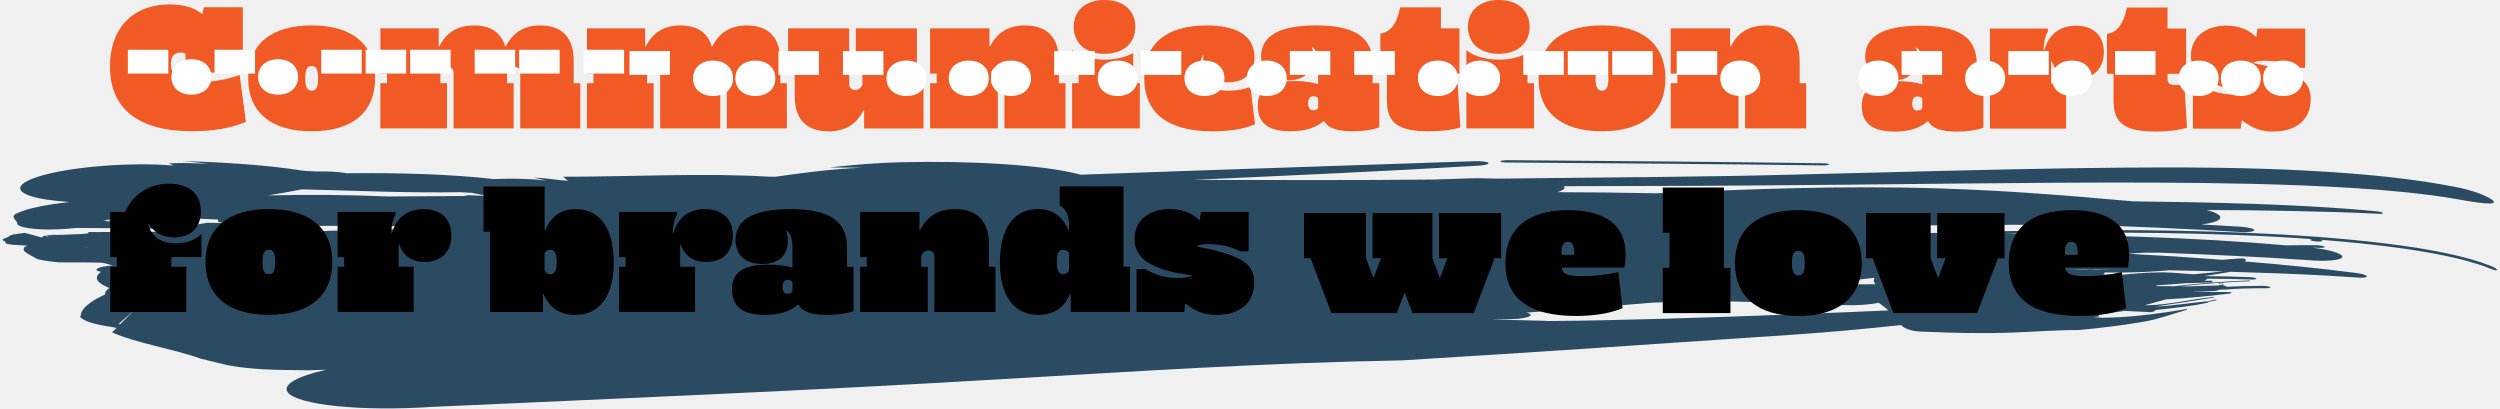
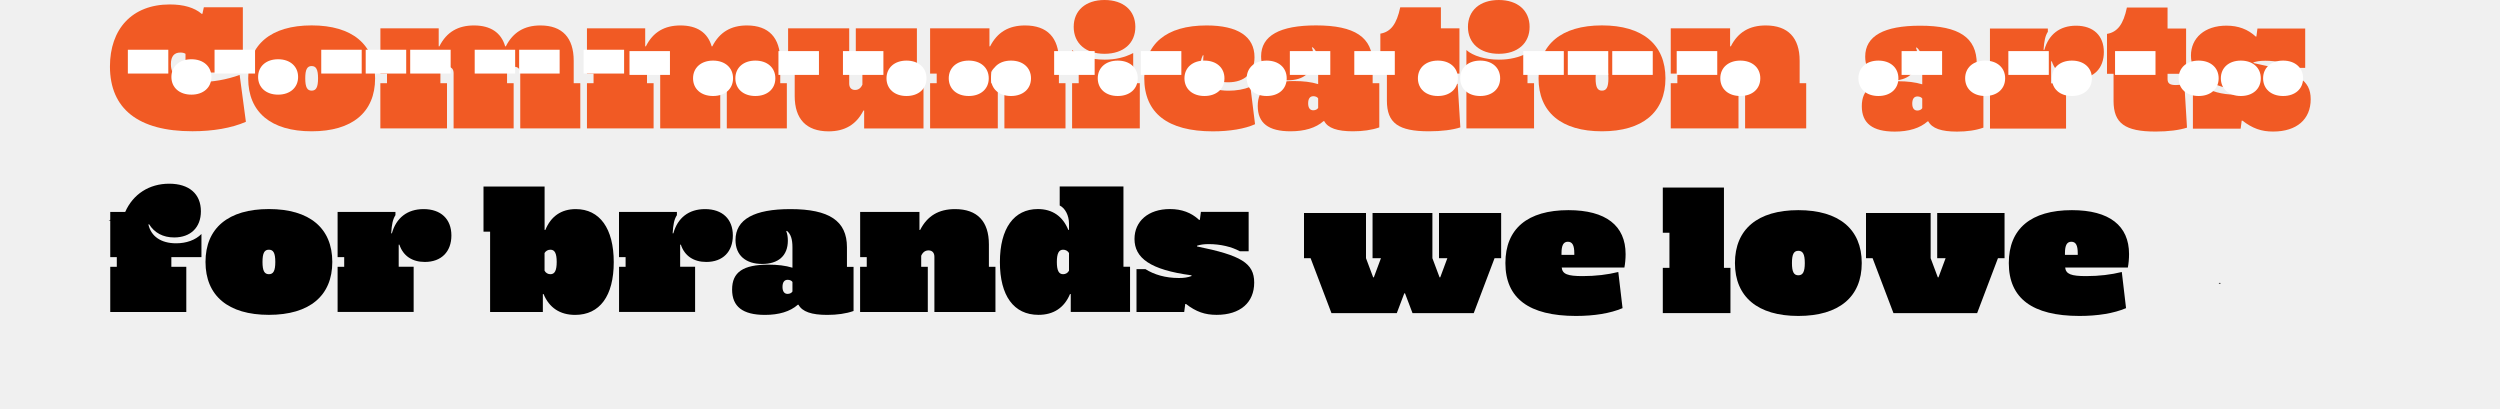
<svg xmlns="http://www.w3.org/2000/svg" version="1.1" id="Layer_1" x="0px" y="0px" width="50px" height="8.162px" viewBox="-24.5 46.419 50 8.162" enable-background="new -24.5 46.419 50 8.162" xml:space="preserve">
-   <g class="paint">
-     <path fill="#2A4B62" d="M5.619,49.669c2.102,0.016,4.213,0.03,6.326,0.058c0.071,0.002,0.131-0.008,0.135-0.021   c0.004-0.011-0.052-0.023-0.117-0.022c-2.115-0.03-4.217-0.045-6.318-0.062c-0.07,0.001-0.129,0.011-0.138,0.023   C5.504,49.657,5.553,49.668,5.619,49.669" />
-     <path fill="#2A4B62" d="M25.406,51.781c-0.025-0.015-0.063-0.034-0.102-0.048c-0.252-0.099-0.49-0.161-0.728-0.216   c-0.237-0.054-0.472-0.097-0.705-0.136c-0.468-0.074-0.931-0.128-1.394-0.172c-0.924-0.086-1.842-0.133-2.756-0.159   c-0.914-0.027-1.822-0.034-2.727-0.028c-0.904,0.007-1.803,0.026-2.696,0.056c-0.194-0.001-0.39-0.002-0.585-0.003c0,0,0,0-0.001,0   c-0.061-0.054-0.189-0.103-0.364-0.143c1.265-0.013,2.523-0.021,3.789-0.017c1.053,0.034,2.105,0.079,3.162,0.144   c0.152,0.01,0.28-0.005,0.286-0.036c0.007-0.028-0.118-0.059-0.278-0.07c-0.26-0.017-0.52-0.031-0.777-0.045   c0.215-0.026,0.357-0.071,0.375-0.128c0.018-0.056-0.088-0.112-0.267-0.161c0.575,0.002,1.148,0.008,1.72,0.02   c0.572,0.011,1.143,0.027,1.715,0.056c0.066,0.003,0.104-0.005,0.082-0.02c-0.023-0.016-0.091-0.03-0.157-0.033   c-0.827-0.078-1.636-0.118-2.44-0.146c-0.804-0.027-1.602-0.041-2.4-0.05c-1.257-0.113-2.485-0.214-3.844-0.258   c-1.977-0.062-3.832,0.013-5.682,0.097c-0.665-0.014-1.328-0.021-1.986-0.022c0.092-0.027,0.147-0.061,0.146-0.095   c0-0.009-0.007-0.017-0.014-0.025c0.578-0.002,1.161-0.003,1.754-0.005c1.373-0.002,2.725-0.014,4.064-0.027   s2.667-0.029,3.99-0.037s2.643-0.008,3.973,0.022c0.666,0.017,1.335,0.041,2.015,0.084c0.34,0.021,0.683,0.048,1.032,0.083   c0.174,0.018,0.352,0.039,0.531,0.062c0.18,0.024,0.361,0.051,0.551,0.085c0.048,0.008,0.096,0.018,0.142,0.025   c0.046,0.007,0.091,0.015,0.132,0.021c0.043,0.007,0.082,0.012,0.119,0.017c0.039,0.005,0.074,0.009,0.105,0.011   c0.033,0.003,0.061,0.004,0.086,0.004c0.025,0.001,0.047,0,0.063-0.003c0.033-0.005,0.048-0.017,0.039-0.036   c-0.009-0.019-0.04-0.044-0.089-0.071c-0.023-0.013-0.051-0.027-0.082-0.041c-0.031-0.015-0.068-0.03-0.104-0.044   c-0.15-0.057-0.339-0.108-0.532-0.143c-0.359-0.069-0.699-0.119-1.031-0.16c-0.331-0.041-0.654-0.072-0.974-0.098   c-0.639-0.051-1.262-0.081-1.882-0.1c-1.242-0.035-2.474-0.027-3.759-0.008c-0.915,0.015-1.772,0.033-2.629,0.054   c-0.856,0.02-1.714,0.042-2.626,0.066c-2.138,0.059-4.123,0.061-6.214,0.088c-0.206-0.007-0.412-0.011-0.62-0.004   c-0.21,0.007-0.42,0.014-0.628,0.021c-1.636,0.018-3.241,0.011-4.838,0.007c1.909-0.086,3.814-0.17,5.694-0.283   c0.136-0.006,0.224-0.031,0.21-0.056c-0.024-0.023-0.146-0.04-0.281-0.034c-2.623,0.092-5.251,0.172-7.875,0.27   c-0.722-0.199-2.242-0.284-3.597-0.249c-0.5,0.013-0.963,0.052-1.429,0.104c0.219,0.002,0.432,0.003,0.65,0.005   c-0.644,0.029-1.19,0.104-1.731,0.181c-0.047-0.001-0.095-0.002-0.146-0.002c-1.265-0.077-2.735,0.001-4.098,0.002   c0.03,0.027,0.066,0.054,0.096,0.08c-0.252-0.012-0.401-0.056-0.678-0.061c0.078,0.019,0.151,0.035,0.229,0.053   c-0.005,0-0.011,0-0.017,0c-0.296-0.034-0.653-0.04-1.021-0.026c-0.842-0.096-1.867-0.128-2.94-0.116   c-0.14-0.027-0.35-0.042-0.593-0.035c-0.103-0.006-0.223-0.008-0.298-0.019c-0.672-0.106-1.49-0.163-2.391-0.19   c0.174,0.018,0.355,0.036,0.53,0.053c-0.261-0.009-0.518-0.02-0.807-0.007c0.031,0.015,0.071,0.029,0.102,0.044   c-0.898-0.074-2.121,0.028-2.729,0.228c-0.611,0.2-0.38,0.419,0.518,0.49l0.127,0.012c-0.454,0.049-0.847,0.124-1.067,0.232   c-0.117,0.06-0.008,0.121,0.021,0.182c-0.032,0.091,0.332,0.15,0.809,0.132c0.129-0.005,0.253-0.015,0.366-0.028   c0.552,0.005,1.116,0.004,1.652,0.018c0.106,0.005,0.234-0.01,0.29-0.033c0.046-0.023,0-0.045-0.11-0.049   c-0.388-0.023-0.765-0.049-1.139-0.076c-0.03,0.007-0.06,0.014-0.09,0.021c0.012-0.009,0.027-0.016,0.045-0.023   c-0.034-0.002-0.069-0.005-0.104-0.008c0.027-0.005,0.054-0.01,0.083-0.016c0.027,0.001,0.054,0.002,0.081,0.003   c0.047-0.015,0.104-0.027,0.166-0.039c0.669-0.002,1.331,0.001,1.956,0.032c0.037,0.002-0.022,0.044,0.045,0.056   c0.034,0.006,0.068,0.011,0.105,0.016c-0.112-0.003-0.23-0.005-0.357-0.005c-0.475,0.08-0.655,0.109-0.779,0.13   c0,0-0.002,0-0.002,0s-0.001,0-0.037,0.007c-0.058,0.01-0.108,0.019-0.18,0.03c0,0,0,0.001,0.001,0.003   c-0.015,0.003-0.03,0.006-0.046,0.009c-0.071,0.001-0.143,0.002-0.215,0.003c-0.081,0-0.159,0.011-0.197,0.025   c-0.028-0.009-0.059-0.018-0.097-0.025c-0.41,0.001-0.41,0.001-0.83,0.004c0,0,0.001,0.01,0.016,0.023   c-0.017,0.002-0.156,0.02-0.319,0.022c-0.157,0.009-0.157,0.009-0.55,0.013l0.191,0.03l-0.167-0.019l0.046,0.043l-0.079-0.046   l-0.069,0.041c0,0-0.001-0.001-0.334-0.092c-0.025,0.004-0.086,0.013-0.238,0.034c0,0-0.042,0.013-0.072,0.027   c-0.003,0.014-0.003,0.014-0.131,0.066c0,0-0.002,0.016,0.011,0.031c0.041,0.013,0.041,0.013,0.053,0.055   c0,0,0.046,0.014,0.113,0.023c0.063,0.006,0.08,0.006,0.315,0.02c-0.02,0.009-0.039,0.018-0.056,0.025   c-0.041,0.08-0.041,0.08,0.26,0.246c0,0,0.166,0.041,0.431,0.063c0.307,0.002,0.307,0.002,0.661,0.002c0,0,0.077,0.004,0.21,0.006   c0.1,0.024,0.123,0.031,0.197,0.054c0,0,0,0,0.001,0.001c-0.067,0.004-0.133,0.013-0.188,0.023   c-0.158,0.034-0.178,0.079-0.043,0.103c-0.17,0.128-0.059,0.231,0.168,0.324c-0.066,0.043-0.095,0.087-0.084,0.129   c-0.255,0.115-0.412,0.231-0.474,0.351l-0.026,0.104c0.08,0.081,0.302,0.149,0.628,0.195l0.099,0.02l-0.089,0.088   c0.426,0.201,1.254,0.338,1.771,0.526l0.386,0.094c0.281,0.077,0.723,0.123,1.239,0.132l0.545,0.007   c0.115-0.004,0.228-0.008,0.343-0.012c-0.574,0.129-0.885,0.296-0.771,0.452c0.194,0.256,1.49,0.387,2.894,0.291   c3.751-0.168,7.373-0.318,11.204-0.543c2.836-0.164,5.409-0.337,8.19-0.387c2.658-0.16,5.217-0.338,7.809-0.513   c0.777-0.052,1.488-0.12,2.171-0.194c0.055,0.076,0.237,0.134,0.438,0.133c0.601,0.026,1.182,0.041,1.797,0.018   c0.113-0.005,0.225-0.01,0.335-0.015c0.109-0.005,0.218-0.011,0.325-0.017c0.217-0.009,0.431-0.019,0.654-0.018   c0.426-0.039,0.836-0.09,1.249-0.158c0.087-0.014,0.169-0.031,0.247-0.049c0.078-0.02,0.153-0.041,0.227-0.063   c0.148-0.044,0.29-0.092,0.442-0.136c0.009-0.002,0.01-0.007,0.005-0.01c-0.008-0.004-0.02-0.004-0.027-0.001   c-0.485,0.081-0.977,0.15-1.5,0.167c-0.06,0.002-0.119,0.004-0.177,0.004c-0.007-0.002-0.014-0.003-0.021-0.003   c-0.054-0.004-0.106-0.008-0.159-0.011c0.018-0.001,0.037-0.002,0.055-0.002c0.037,0,0.068-0.011,0.071-0.025   c0-0.007-0.005-0.012-0.014-0.018c0.136-0.016,0.269-0.039,0.401-0.061c0.039-0.002,0.075-0.008,0.106-0.017   c0.153,0.009,0.308,0.014,0.462,0.021l0.037,0.004c0.051,0.002,0.1-0.008,0.123-0.025c0.008-0.006,0.013-0.012,0.016-0.018   c0.35-0.039,0.704-0.073,1.032-0.145c0.017-0.004,0.025-0.01,0.022-0.018c0.006,0.002,0.014,0.002,0.021,0   c0.039-0.014,0.083-0.022,0.129-0.03c0.01-0.003,0.016-0.007,0.011-0.011s-0.017-0.006-0.026-0.004   c-0.047,0.01-0.093,0.02-0.135,0.033c-0.004,0.001-0.008,0.003-0.008,0.006c-0.01-0.004-0.025-0.006-0.04-0.004   c-0.171,0.018-0.337,0.038-0.505,0.059s-0.338,0.037-0.51,0.047c0.168-0.031,0.34-0.054,0.521-0.08   c0.218-0.031,0.418-0.072,0.637-0.096c0.012,0,0.02-0.005,0.018-0.01c-0.001-0.004-0.011-0.007-0.021-0.005   c-0.451,0.04-0.844,0.152-1.311,0.163c-0.02,0-0.037,0-0.056,0c0.144-0.038,0.284-0.078,0.424-0.117   c0.429-0.025,0.854-0.064,1.274-0.117c0.021-0.001,0.037-0.009,0.036-0.017c-0.001-0.009-0.019-0.015-0.039-0.013   c-0.239-0.001-0.479-0.002-0.722-0.003c0.005-0.001,0.01-0.003,0.014-0.003c0.117-0.004,0.232-0.008,0.348-0.012   c0.082-0.002,0.135-0.013,0.146-0.027c0.02-0.002,0.038-0.002,0.057-0.004c0.008,0,0.016,0,0.021-0.001   c0.02,0.001,0.039,0.001,0.059,0c0.248-0.022,0.525-0.026,0.816-0.026c0.063-0.002,0.1-0.013,0.07-0.025   c-0.029-0.016-0.101-0.025-0.158-0.023c-0.242,0-0.48,0.006-0.706,0.018c-0.013-0.016-0.05-0.026-0.095-0.025   c0.01-0.002,0.018-0.004,0.027-0.006c0.009-0.002,0.016-0.006,0.012-0.01c-0.003-0.004-0.015-0.006-0.023-0.005   c-0.033,0.007-0.064,0.015-0.096,0.021c-0.197,0.004-0.393,0.01-0.59,0.018c-0.052,0-0.104-0.001-0.156-0.002   c0.112-0.012,0.225-0.024,0.339-0.034c0.16-0.015,0.321-0.028,0.483-0.039c-0.007,0.003-0.008,0.009,0,0.011   s0.021,0.002,0.027-0.001c0.008-0.004,0.006-0.009,0-0.011c-0.001,0-0.001,0-0.002,0c0.174-0.012,0.348-0.021,0.523-0.027   c0.01,0,0.019-0.004,0.018-0.008c0-0.005-0.01-0.008-0.021-0.008c-0.505,0.018-1.006,0.061-1.498,0.116   c-0.113-0.001-0.226-0.003-0.338-0.003c-0.008-0.005-0.016-0.01-0.025-0.014c0.198-0.013,0.396-0.025,0.594-0.044   c0.164-0.005,0.33-0.008,0.495-0.015c0.024,0,0.044-0.009,0.044-0.02c0-0.01-0.02-0.016-0.045-0.016l-0.121,0.004   c0.027-0.012,0.047-0.026,0.053-0.043c0.287,0.002,0.578,0.006,0.874,0.016c0.072,0.004,0.121-0.006,0.114-0.018   c-0.009-0.014-0.066-0.027-0.139-0.029c-0.299-0.012-0.594-0.019-0.887-0.021c-0.002-0.001-0.004-0.002-0.006-0.003   c0.172-0.024,0.342-0.05,0.508-0.083c0.168,0.004,0.337,0.01,0.506,0.016c0.668,0.021,1.334,0.049,1.994,0.096   c0.129,0.014,0.235,0.004,0.234-0.021c0-0.024-0.107-0.057-0.235-0.07c-0.73-0.095-1.468-0.167-2.208-0.228   c0.018-0.01,0.027-0.021,0.023-0.032c-0.008-0.021-0.057-0.034-0.109-0.028c-0.098,0.005-0.193,0.012-0.288,0.021   c-0.021,0.002-0.04,0.004-0.061,0.006c-0.632-0.048-1.265-0.088-1.899-0.121c0.107-0.007,0.215-0.015,0.322-0.022l0.318,0.001   c0.98,0.036,1.962,0.081,2.945,0.147c0.366,0.032,0.674,0.009,0.701-0.061c0.013-0.067-0.256-0.15-0.61-0.186   c0.058,0,0.115,0.002,0.173,0.002c0.059,0.002,0.102-0.008,0.086-0.02c-0.021-0.015-0.095-0.029-0.151-0.031   c-0.21-0.002-0.415-0.001-0.62,0.002c-0.937-0.082-1.875-0.133-2.813-0.168c-0.938-0.035-1.877-0.055-2.815-0.064   c1.011-0.021,2.028-0.029,3.052-0.016c1.023,0.015,2.054,0.049,3.09,0.123c-0.043,0.006-0.049,0.02,0.002,0.033   c0.043,0.012,0.131,0.019,0.174,0.014c0.051-0.006,0.043-0.021-0.001-0.033c-0.002,0-0.003,0-0.005-0.001   c0.557,0.044,1.113,0.098,1.675,0.178c0.28,0.04,0.562,0.088,0.845,0.147c0.071,0.015,0.143,0.031,0.214,0.048   c0.071,0.019,0.144,0.035,0.216,0.056c0.144,0.04,0.289,0.084,0.439,0.145c0.07,0.029,0.137,0.047,0.141,0.034   C25.445,51.81,25.432,51.797,25.406,51.781 M-22.823,51.358c0.036,0.004,0.063,0.012,0.109,0.023   C-22.714,51.382-22.715,51.382-22.823,51.358 M-22.1,52.907l-0.027-0.01l0.309-0.269L-22.1,52.907z M-20.352,51.724   c-0.041-0.013-0.091-0.028-0.154-0.049c0,0,0.065,0.021,0.156,0.049C-20.351,51.724-20.351,51.724-20.352,51.724 M-16.127,50.961   c-0.066,0.007-0.196,0.009-0.124,0.041c-0.542,0.004-1.092,0.015-1.656,0.032c-0.21,0.007-0.417,0.02-0.614,0.041   c-0.225-0.057-0.463-0.11-0.767-0.148c0.507,0.017,1.085,0.006,1.617,0.01c0.59,0.004,1.169,0.007,1.748,0.008   C-15.991,50.949-16.059,50.955-16.127,50.961 M-14.802,50.335c-0.138-0.005-0.276-0.01-0.414-0.015   c0.025,0.006,0.051,0.012,0.077,0.018c-0.532,0.005-1.063,0.009-1.591,0.011c-0.763-0.033-1.582-0.042-2.41-0.022   c0.238-0.038,0.464-0.079,0.674-0.121c1.057,0.024,2.072,0.075,3.176,0.057c0.073,0.003,0.146,0.008,0.217,0.012   c0.105,0.021,0.21,0.041,0.315,0.061C-14.772,50.335-14.788,50.335-14.802,50.335 M17.802,51.812   c-0.138,0.002-0.276,0.003-0.417,0.003c-0.033-0.003-0.064-0.005-0.098-0.004c-0.032,0.001-0.065,0.003-0.098,0.004   c-0.104-0.001-0.207-0.005-0.311-0.009C17.188,51.807,17.494,51.81,17.802,51.812 M13.326,52.002L13.326,52.002   c-0.006-0.005-0.014-0.012-0.023-0.021C13.303,51.981,13.313,51.99,13.326,52.002 M12.979,51.976   c0.002,0.005,0.006,0.009,0.013,0.013c-0.03,0.038-0.017,0.075,0.017,0.112c-0.001,0.001-0.002,0.002-0.002,0.003   c-0.263,0.003-0.527,0.004-0.797,0.003c-0.115,0-0.231-0.002-0.346-0.004C12.238,52.06,12.609,52.018,12.979,51.976 M7.568,52.824   c-0.375,0.008-0.745,0.013-1.111,0.015c-0.041-0.003-0.085-0.006-0.133-0.006c-0.334-0.009-0.668-0.016-1.002-0.021   c0.116-0.003,0.232-0.006,0.349-0.008c0.231-0.002,0.429-0.037,0.444-0.083c0-0.019-0.033-0.036-0.086-0.05   c0.853-0.059,1.688-0.128,2.52-0.199c0.248-0.006,0.477-0.023,0.674-0.049c0.963,0.027,1.928,0.051,2.895,0.084l0.239,0.014   c0.279,0.01,0.55-0.008,0.715-0.048c0.061,0.048,0.132,0.095,0.183,0.144l0.014,0.01c-0.301,0.014-0.603,0.026-0.905,0.039   C10.8,52.73,9.209,52.789,7.568,52.824 M19.741,51.87c-0.124,0.012-0.247,0.025-0.372,0.035c-0.098-0.008-0.195-0.017-0.295-0.023   c-0.099-0.008-0.199-0.014-0.306-0.016c-0.077,0-0.153,0.001-0.229,0.004c-0.075,0.002-0.149,0.006-0.222,0.012   c-0.147,0.01-0.293,0.024-0.438,0.037c-0.104-0.004-0.207-0.008-0.311-0.01c0.015-0.009,0.023-0.02,0.023-0.031   c0-0.003-0.002-0.006-0.002-0.008c0.09,0,0.182,0,0.273,0c0.35,0,0.689-0.017,1.024-0.045c0.36,0.006,0.722,0.014,1.081,0.022   C19.895,51.854,19.817,51.862,19.741,51.87" />
-   </g>
-   <g class="text2">
+   <g class="text2wrap">
    <path class="text2" fill="currentColor" d="M-22.285,50.832c0.034-0.007,0.067-0.015,0.1-0.021c-0.028-0.001-0.056-0.002-0.084-0.002   c-0.022,0.006-0.042,0.014-0.06,0.021C-22.314,50.83-22.299,50.831-22.285,50.832" />
    <path class="text2" fill="currentColor" d="M19.881,52.079c-0.008,0.004-0.008,0.009,0.001,0.012c0.007,0.002,0.02,0.002,0.027-0.002   c0.007-0.003,0.006-0.008-0.001-0.011C19.899,52.075,19.887,52.077,19.881,52.079" />
    <polygon class="text2" fill="currentColor" points="1.712,51.583 1.58,51.583 1.58,50.679 2.82,50.679 2.82,51.583 2.963,51.965 2.977,51.965    3.119,51.583 2.951,51.583 2.951,50.679 4.148,50.679 4.148,51.583 4.291,51.965 4.305,51.965 4.447,51.583 4.28,51.583    4.28,50.679 5.523,50.679 5.523,51.583 5.391,51.583 4.975,52.681 3.75,52.681 3.6,52.285 3.586,52.285 3.436,52.681 2.129,52.681     " />
    <path class="text2" fill="currentColor" d="M5.608,51.68c0-0.688,0.445-1.058,1.261-1.058c0.748,0,1.143,0.31,1.143,0.879   c0,0.097-0.01,0.197-0.024,0.268H6.734c0.014,0.132,0.117,0.172,0.42,0.172c0.26,0,0.498-0.029,0.712-0.082l0.085,0.723   c-0.245,0.104-0.565,0.156-0.933,0.156C6.078,52.737,5.608,52.385,5.608,51.68 M6.986,51.517v-0.033c0-0.16-0.039-0.23-0.128-0.23   s-0.128,0.07-0.128,0.23v0.033H6.986z" />
    <polygon class="text2" fill="currentColor" points="8.756,51.776 8.889,51.776 8.889,51.074 8.756,51.074 8.756,50.17 9.979,50.17 9.979,51.776    10.109,51.776 10.109,52.681 8.756,52.681  " />
    <path class="text2" fill="currentColor" d="M10.199,51.68c0-0.677,0.455-1.058,1.268-1.058s1.268,0.381,1.268,1.058s-0.455,1.058-1.268,1.058   S10.199,52.356,10.199,51.68 M11.596,51.68c0-0.179-0.04-0.245-0.129-0.245s-0.128,0.066-0.128,0.245s0.039,0.245,0.128,0.245   S11.596,51.858,11.596,51.68" />
    <polygon class="text2" fill="currentColor" points="12.952,51.583 12.82,51.583 12.82,50.679 14.113,50.679 14.113,51.583 14.256,51.965 14.27,51.965    14.412,51.583 14.244,51.583 14.244,50.679 15.591,50.679 15.591,51.583 15.459,51.583 15.043,52.681 13.369,52.681  " />
    <path class="text2" fill="currentColor" d="M15.676,51.68c0-0.688,0.445-1.058,1.262-1.058c0.748,0,1.143,0.31,1.143,0.879   c0,0.097-0.01,0.197-0.024,0.268h-1.254c0.015,0.132,0.118,0.172,0.421,0.172c0.26,0,0.498-0.029,0.712-0.082l0.085,0.723   c-0.245,0.104-0.566,0.156-0.933,0.156C16.146,52.737,15.676,52.385,15.676,51.68 M17.055,51.517v-0.033   c0-0.16-0.039-0.23-0.128-0.23s-0.128,0.07-0.128,0.23v0.033H17.055z" />
    <path class="text2" fill="currentColor" d="M-13.629,52.3h-0.014v0.359h-1.055v-1.606h-0.132v-0.904h1.222v0.869h0.015   c0.11-0.271,0.317-0.417,0.609-0.417c0.477,0,0.759,0.385,0.759,1.061c0,0.674-0.278,1.055-0.773,1.055   C-13.302,52.716-13.516,52.573-13.629,52.3 M-13.366,51.658c0-0.171-0.039-0.245-0.125-0.245c-0.05,0-0.093,0.024-0.118,0.066   v0.354c0.025,0.046,0.068,0.07,0.118,0.07C-13.405,51.903-13.366,51.829-13.366,51.658" />
    <path class="text2" fill="currentColor" d="M-12.12,51.755h0.132v-0.193h-0.132v-0.904h1.158v0.064c-0.054,0.082-0.075,0.188-0.085,0.363h0.014   c0.085-0.307,0.306-0.484,0.634-0.484c0.346,0,0.556,0.199,0.556,0.527c0,0.324-0.199,0.53-0.531,0.53   c-0.253,0-0.435-0.121-0.509-0.346h-0.014v0.442h0.299v0.904h-1.521V51.755z" />
    <path class="text2" fill="currentColor" d="M-9.858,52.21c0-0.349,0.221-0.498,0.727-0.498c0.182,0,0.338,0.018,0.48,0.061v-0.406   c0-0.164-0.032-0.264-0.11-0.331l-0.014,0.007c0.021,0.05,0.032,0.117,0.032,0.189c0,0.303-0.192,0.466-0.513,0.466   c-0.328,0-0.534-0.171-0.534-0.478c0-0.416,0.377-0.619,1.097-0.619c0.78,0,1.132,0.238,1.132,0.762v0.393h0.132v0.883   c-0.149,0.053-0.331,0.078-0.527,0.078c-0.313,0-0.499-0.064-0.574-0.203h-0.014c-0.153,0.136-0.377,0.203-0.659,0.203   C-9.645,52.716-9.858,52.552-9.858,52.21 M-8.651,52.249v-0.191c-0.018-0.029-0.057-0.043-0.096-0.043   c-0.067,0-0.103,0.05-0.103,0.143c0,0.089,0.036,0.139,0.103,0.139C-8.704,52.296-8.668,52.278-8.651,52.249" />
    <path class="text2" fill="currentColor" d="M-7.297,51.755h0.132v-0.193h-0.132v-0.904h1.186v0.36h0.014c0.143-0.281,0.371-0.417,0.698-0.417   c0.445,0,0.677,0.246,0.677,0.705v0.449h0.131v0.904h-1.221v-1.104c0-0.081-0.043-0.128-0.118-0.128   c-0.064,0-0.114,0.035-0.146,0.107v0.221h0.132v0.904h-1.354V51.755z" />
    <path class="text2" fill="currentColor" d="M-4.502,51.661c0-0.676,0.282-1.061,0.759-1.061c0.292,0,0.499,0.146,0.609,0.417h0.014v-0.125   c0-0.164-0.079-0.313-0.186-0.363v-0.381h1.275v1.606h0.132v0.904h-1.186V52.3h-0.015c-0.114,0.273-0.328,0.416-0.63,0.416   C-4.224,52.716-4.502,52.335-4.502,51.661 M-3.12,51.833v-0.354c-0.025-0.042-0.068-0.066-0.118-0.066   c-0.085,0-0.125,0.074-0.125,0.245s0.039,0.245,0.125,0.245C-3.188,51.903-3.145,51.879-3.12,51.833" />
    <path class="text2" fill="currentColor" d="M-0.78,52.499h-0.015l-0.021,0.16H-1.77v-0.858h0.178c0.174,0.11,0.398,0.178,0.669,0.178   c0.107,0,0.178-0.011,0.253-0.039v-0.015c-0.83-0.109-1.14-0.349-1.14-0.727c0-0.352,0.274-0.598,0.708-0.598   c0.235,0,0.428,0.071,0.584,0.217h0.015l0.021-0.16h0.955v0.787H0.296c-0.161-0.089-0.389-0.143-0.62-0.143   c-0.103,0-0.167,0.011-0.235,0.032v0.015c0.876,0.178,1.143,0.331,1.143,0.723c0,0.398-0.278,0.645-0.751,0.645   C-0.402,52.716-0.577,52.655-0.78,52.499" />
    <path class="text2" fill="currentColor" d="M-22.295,51.755h0.131v-0.193h-0.131v-0.904h0.299c0.157-0.355,0.478-0.565,0.88-0.565   c0.396,0,0.634,0.202,0.634,0.552c0,0.324-0.207,0.523-0.534,0.523c-0.224,0-0.395-0.093-0.502-0.264l-0.014,0.004   c0.053,0.238,0.252,0.377,0.555,0.377c0.203,0,0.385-0.064,0.506-0.186v0.463h-0.602v0.193h0.299v0.904h-1.521V51.755z" />
    <path class="text2" fill="currentColor" d="M-20.39,51.658c0-0.677,0.456-1.058,1.268-1.058c0.812,0,1.268,0.381,1.268,1.058s-0.456,1.058-1.268,1.058   C-19.935,52.716-20.39,52.335-20.39,51.658 M-18.994,51.658c0-0.179-0.039-0.245-0.128-0.245c-0.089,0-0.128,0.066-0.128,0.245   s0.039,0.245,0.128,0.245C-19.033,51.903-18.994,51.837-18.994,51.658" />
    <path class="text2" fill="currentColor" d="M-17.748,51.755h0.132v-0.193h-0.132v-0.904h1.157v0.064c-0.053,0.082-0.075,0.188-0.085,0.363h0.014   c0.085-0.307,0.307-0.484,0.634-0.484c0.345,0,0.556,0.199,0.556,0.527c0,0.324-0.2,0.53-0.531,0.53   c-0.253,0-0.435-0.121-0.509-0.346h-0.014v0.442h0.299v0.904h-1.521V51.755z" />
  </g>
-   <g class="text1">
+   <g class="text1wrap">
    <path class="text1 text1-c" fill="#F15A24" d="M-22.301,47.748c0-0.745,0.438-1.24,1.197-1.24c0.278,0,0.492,0.063,0.638,0.188h0.014l0.029-0.132h0.78   v1.305h-1.147v-0.374c-0.028-0.019-0.064-0.025-0.104-0.025c-0.117,0-0.188,0.071-0.188,0.231c0,0.253,0.178,0.36,0.566,0.36   c0.267,0,0.552-0.05,0.809-0.143l0.125,0.937c-0.285,0.125-0.659,0.189-1.069,0.189C-21.738,49.045-22.301,48.592-22.301,47.748" />
    <path class="text1 text1-o" fill="#F15A24" d="M-19.536,47.986c0-0.677,0.456-1.059,1.269-1.059s1.269,0.382,1.269,1.059s-0.456,1.059-1.269,1.059   S-19.536,48.663-19.536,47.986 M-18.139,47.986c0-0.178-0.039-0.246-0.128-0.246c-0.089,0-0.128,0.068-0.128,0.246   c0,0.179,0.04,0.246,0.128,0.246C-18.178,48.232-18.139,48.165-18.139,47.986" />
    <path class="text1 text1-m" fill="#F15A24" d="M-16.892,48.083h0.132v-0.192h-0.132v-0.905h1.166v0.359h0.014c0.146-0.292,0.381-0.417,0.691-0.417   c0.331,0,0.545,0.143,0.624,0.417h0.014c0.143-0.281,0.371-0.417,0.691-0.417c0.438,0,0.666,0.246,0.666,0.706v0.449h0.132v0.904   h-1.201v-1.104c0-0.082-0.043-0.128-0.118-0.128c-0.064,0-0.114,0.035-0.146,0.106v0.222h0.132v0.904h-1.201v-1.104   c0-0.082-0.043-0.128-0.118-0.128c-0.064,0-0.114,0.035-0.146,0.106v0.222h0.132v0.904h-1.333V48.083z" />
    <path class="text1 text1-m2" fill="#F15A24" d="M-12.761,48.083h0.132v-0.192h-0.132v-0.905h1.165v0.359h0.014c0.146-0.292,0.381-0.417,0.691-0.417   c0.332,0,0.545,0.143,0.624,0.417h0.014c0.143-0.281,0.371-0.417,0.691-0.417c0.438,0,0.667,0.246,0.667,0.706v0.449h0.132v0.904   h-1.201v-1.104c0-0.082-0.042-0.128-0.117-0.128c-0.064,0-0.114,0.035-0.146,0.106v0.222h0.132v0.904h-1.201v-1.104   c0-0.082-0.043-0.128-0.118-0.128c-0.064,0-0.114,0.035-0.146,0.106v0.222h0.132v0.904h-1.333V48.083L-12.761,48.083z" />
    <path class="text1 text1-u" fill="#F15A24" d="M-8.606,48.339v-0.448h-0.132v-0.905h1.222v1.104c0,0.082,0.043,0.128,0.118,0.128   c0.064,0,0.114-0.035,0.146-0.106v-0.221h-0.132v-0.905h1.222v1.098h0.132v0.904h-1.187v-0.359h-0.014   c-0.143,0.281-0.371,0.417-0.698,0.417C-8.375,49.045-8.606,48.799-8.606,48.339" />
    <path class="text1 text1-n" fill="#F15A24" d="M-5.898,48.083h0.132v-0.192h-0.132v-0.905h1.187v0.359h0.014c0.143-0.281,0.371-0.417,0.698-0.417   c0.446,0,0.677,0.246,0.677,0.706v0.449h0.132v0.904h-1.222v-1.104c0-0.082-0.043-0.128-0.118-0.128   c-0.064,0-0.114,0.035-0.146,0.106v0.222h0.132v0.904h-1.354V48.083z" />
    <path class="text1 text1-i" fill="#F15A24" d="M-3.058,48.083h0.132v-0.192h-0.132V47.42c0.132,0.117,0.378,0.192,0.652,0.192   c0.21,0,0.399-0.043,0.57-0.132v0.603h0.132v0.904h-1.354V48.083z M-3.026,46.957c0-0.328,0.239-0.538,0.616-0.538   c0.378,0,0.617,0.21,0.617,0.538c0,0.327-0.239,0.538-0.617,0.538C-2.787,47.495-3.026,47.284-3.026,46.957" />
    <path class="text1 text1-c" fill="#F15A24" d="M-1.615,47.976c0-0.681,0.438-1.048,1.247-1.048c0.627,0,0.958,0.222,0.958,0.635   c0,0.317-0.196,0.502-0.527,0.502c-0.317,0-0.499-0.167-0.499-0.441c0-0.039,0.004-0.067,0.007-0.097l-0.014-0.003   c-0.036,0.071-0.054,0.156-0.054,0.249c0,0.303,0.189,0.46,0.57,0.46c0.153,0,0.303-0.025,0.435-0.078l0.093,0.748   c-0.203,0.093-0.51,0.143-0.845,0.143C-1.148,49.045-1.615,48.682-1.615,47.976" />
    <path class="text1 text1-a" fill="#F15A24" d="M0.655,48.539c0-0.35,0.221-0.499,0.727-0.499c0.183,0,0.339,0.018,0.481,0.061v-0.406   c0-0.164-0.032-0.264-0.111-0.331L1.738,47.37c0.021,0.05,0.032,0.117,0.032,0.188c0,0.303-0.192,0.467-0.513,0.467   c-0.328,0-0.535-0.171-0.535-0.478c0-0.417,0.378-0.62,1.098-0.62c0.78,0,1.133,0.239,1.133,0.763v0.393h0.133v0.884   c-0.15,0.053-0.332,0.078-0.527,0.078c-0.314,0-0.5-0.064-0.574-0.203H1.97c-0.153,0.135-0.378,0.203-0.659,0.203   C0.869,49.045,0.655,48.881,0.655,48.539 M1.863,48.578v-0.192c-0.018-0.028-0.057-0.043-0.096-0.043   c-0.068,0-0.104,0.05-0.104,0.143c0,0.089,0.035,0.139,0.104,0.139C1.81,48.624,1.846,48.606,1.863,48.578" />
    <path class="text1 text1-t" fill="#F15A24" d="M3.238,48.432v-0.541H3.107v-0.799c0.209-0.035,0.327-0.192,0.398-0.527h0.813v0.421h0.371v0.905H4.318   v0.103c0,0.093,0.05,0.121,0.168,0.121c0.039,0,0.096-0.003,0.167-0.021l0.054,0.873c-0.157,0.05-0.375,0.078-0.627,0.078   C3.467,49.045,3.238,48.881,3.238,48.432" />
    <path class="text1 text1-i" fill="#F15A24" d="M4.828,48.083H4.96v-0.192H4.828V47.42c0.132,0.117,0.377,0.192,0.652,0.192c0.21,0,0.398-0.043,0.57-0.132   v0.603h0.131v0.904H4.828V48.083z M4.859,46.957c0-0.328,0.239-0.538,0.617-0.538c0.377,0,0.616,0.21,0.616,0.538   c0,0.327-0.239,0.538-0.616,0.538C5.099,47.495,4.859,47.284,4.859,46.957" />
    <path class="text1 text1-o" fill="#F15A24" d="M6.271,47.986c0-0.677,0.455-1.059,1.268-1.059s1.27,0.382,1.27,1.059s-0.457,1.059-1.27,1.059   S6.271,48.663,6.271,47.986 M7.668,47.986c0-0.178-0.039-0.246-0.129-0.246c-0.088,0-0.127,0.068-0.127,0.246   c0,0.179,0.039,0.246,0.127,0.246C7.629,48.232,7.668,48.165,7.668,47.986" />
    <path class="text1 text1-n" fill="#F15A24" d="M8.915,48.083h0.132v-0.192H8.915v-0.905h1.187v0.359h0.015c0.143-0.281,0.37-0.417,0.698-0.417   c0.445,0,0.678,0.246,0.678,0.706v0.449h0.131v0.904h-1.222v-1.104c0-0.082-0.043-0.128-0.118-0.128   c-0.064,0-0.113,0.035-0.146,0.106v0.222h0.132v0.904H8.915V48.083L8.915,48.083z" />
    <path class="text1 text1-a" fill="#F15A24" d="M12.736,48.543c0-0.349,0.222-0.499,0.728-0.499c0.182,0,0.339,0.019,0.481,0.061v-0.406   c0-0.163-0.032-0.264-0.111-0.331l-0.014,0.007c0.021,0.05,0.032,0.118,0.032,0.189c0,0.303-0.192,0.467-0.513,0.467   c-0.328,0-0.535-0.171-0.535-0.478c0-0.417,0.378-0.62,1.098-0.62c0.78,0,1.133,0.238,1.133,0.763v0.392h0.133v0.884   c-0.15,0.054-0.332,0.079-0.527,0.079c-0.314,0-0.5-0.064-0.574-0.204h-0.015c-0.153,0.136-0.378,0.204-0.659,0.204   C12.951,49.05,12.736,48.886,12.736,48.543 M13.945,48.582V48.39c-0.018-0.028-0.057-0.042-0.096-0.042   c-0.068,0-0.104,0.05-0.104,0.143c0,0.089,0.035,0.139,0.104,0.139C13.892,48.629,13.928,48.611,13.945,48.582" />
    <path class="text1 text1-r" fill="#F15A24" d="M15.299,48.087h0.133v-0.192h-0.133v-0.905h1.158v0.064c-0.053,0.082-0.074,0.188-0.086,0.363h0.016   c0.085-0.307,0.306-0.484,0.634-0.484c0.346,0,0.556,0.199,0.556,0.527c0,0.324-0.199,0.531-0.531,0.531   c-0.252,0-0.435-0.121-0.51-0.346h-0.014v0.441h0.299v0.905h-1.521V48.087L15.299,48.087z" />
    <path class="text1 text1-t" fill="#F15A24" d="M17.771,48.437v-0.542h-0.131v-0.798c0.21-0.036,0.328-0.192,0.398-0.527h0.813v0.42h0.371v0.905h-0.371   v0.104c0,0.093,0.051,0.121,0.168,0.121c0.039,0,0.096-0.004,0.168-0.021l0.053,0.873c-0.156,0.05-0.374,0.078-0.627,0.078   C18,49.05,17.771,48.886,17.771,48.437" />
    <path class="text1 text1-s" fill="#F15A24" d="M20.349,48.832h-0.015l-0.021,0.16h-0.955v-0.858h0.179c0.175,0.11,0.399,0.178,0.67,0.178   c0.106,0,0.179-0.011,0.253-0.039v-0.015c-0.83-0.11-1.141-0.349-1.141-0.727c0-0.353,0.275-0.599,0.709-0.599   c0.236,0,0.428,0.071,0.585,0.217h0.015l0.021-0.16h0.955v0.788h-0.179c-0.16-0.09-0.388-0.143-0.62-0.143   c-0.104,0-0.168,0.011-0.235,0.032v0.014c0.877,0.179,1.144,0.332,1.144,0.724c0,0.399-0.277,0.646-0.752,0.646   C20.727,49.05,20.552,48.988,20.349,48.832" />
  </g>
  <g>
    <rect class="morse morse-1" x="-21.943" y="47.414" fill="#FFFFFF" width="0.809" height="0.476" />
    <path class="morse morse-2" fill="#FFFFFF" d="M-21.072,47.958c0-0.211,0.16-0.354,0.4-0.354s0.4,0.143,0.4,0.354c0,0.212-0.16,0.354-0.4,0.354   S-21.072,48.17-21.072,47.958" />
    <rect class="morse morse-3" x="-20.209" y="47.414" fill="#FFFFFF" width="0.81" height="0.476" />
    <path class="morse morse-4" fill="#FFFFFF" d="M-19.338,47.958c0-0.211,0.16-0.354,0.4-0.354s0.4,0.143,0.4,0.354c0,0.212-0.16,0.354-0.4,0.354   S-19.338,48.17-19.338,47.958" />
    <rect class="morse morse-5" x="-18.075" y="47.414" fill="#FFFFFF" width="0.809" height="0.476" />
    <rect class="morse morse-6" x="-17.186" y="47.414" fill="#FFFFFF" width="0.81" height="0.476" />
    <rect class="morse morse-7" x="-16.296" y="47.414" fill="#FFFFFF" width="0.809" height="0.476" />
    <rect class="morse morse-8" x="-15.006" y="47.414" fill="#FFFFFF" width="0.809" height="0.476" />
    <rect class="morse morse-9" x="-14.117" y="47.414" fill="#FFFFFF" width="0.81" height="0.476" />
    <rect class="morse morse-10" x="-12.828" y="47.414" fill="#FFFFFF" width="0.81" height="0.476" />
    <rect class="morse morse-11" x="-11.91" y="47.441" fill="#FFFFFF" width="0.809" height="0.476" />
    <path class="morse morse-12" fill="#FFFFFF" d="M-10.639,47.985c0-0.211,0.16-0.354,0.4-0.354s0.4,0.143,0.4,0.354c0,0.212-0.16,0.354-0.4,0.354   S-10.639,48.197-10.639,47.985" />
    <path class="morse morse-13" fill="#FFFFFF" d="M-9.793,47.985c0-0.211,0.16-0.354,0.4-0.354c0.24,0,0.4,0.143,0.4,0.354c0,0.212-0.16,0.354-0.4,0.354   C-9.633,48.339-9.793,48.197-9.793,47.985" />
    <rect class="morse morse-14" x="-8.931" y="47.441" fill="#FFFFFF" width="0.81" height="0.476" />
    <rect class="morse morse-15" x="-7.641" y="47.441" fill="#FFFFFF" width="0.809" height="0.476" />
    <path class="morse morse-16" fill="#FFFFFF" d="M-6.77,47.985c0-0.211,0.16-0.354,0.4-0.354s0.4,0.143,0.4,0.354c0,0.212-0.16,0.354-0.4,0.354   S-6.77,48.197-6.77,47.985" />
    <path class="morse morse-17" fill="#FFFFFF" d="M-5.525,47.985c0-0.211,0.16-0.354,0.4-0.354s0.4,0.143,0.4,0.354c0,0.212-0.16,0.354-0.4,0.354   S-5.525,48.197-5.525,47.985" />
    <path class="morse morse-18" fill="#FFFFFF" d="M-4.68,47.985c0-0.211,0.16-0.354,0.4-0.354c0.24,0,0.4,0.143,0.4,0.354c0,0.212-0.16,0.354-0.4,0.354   C-4.52,48.339-4.68,48.197-4.68,47.985" />
    <rect class="morse morse-19" x="-3.417" y="47.441" fill="#FFFFFF" width="0.81" height="0.476" />
    <path class="morse morse-20" fill="#FFFFFF" d="M-2.545,47.985c0-0.211,0.16-0.354,0.4-0.354s0.4,0.143,0.4,0.354c0,0.212-0.16,0.354-0.4,0.354   S-2.545,48.197-2.545,47.985" />
    <rect class="morse morse-21" x="-1.683" y="47.441" fill="#FFFFFF" width="0.81" height="0.476" />
    <path class="morse morse-22" fill="#FFFFFF" d="M-0.811,47.985c0-0.211,0.16-0.354,0.4-0.354s0.4,0.143,0.4,0.354c0,0.212-0.16,0.354-0.4,0.354   S-0.811,48.197-0.811,47.985" />
    <path class="morse morse-23" fill="#FFFFFF" d="M0.434,47.985c0-0.211,0.16-0.354,0.4-0.354s0.4,0.143,0.4,0.354c0,0.212-0.16,0.354-0.4,0.354   S0.434,48.197,0.434,47.985" />
    <rect class="morse morse-24" x="1.297" y="47.441" fill="#FFFFFF" width="0.809" height="0.476" />
    <rect class="morse morse-25" x="2.586" y="47.441" fill="#FFFFFF" width="0.81" height="0.476" />
    <path class="morse morse-26" fill="#FFFFFF" d="M3.858,47.985c0-0.211,0.16-0.354,0.4-0.354s0.4,0.143,0.4,0.354c0,0.212-0.16,0.354-0.4,0.354   S3.858,48.197,3.858,47.985" />
    <path class="morse morse-27" fill="#FFFFFF" d="M4.704,47.985c0-0.211,0.16-0.354,0.4-0.354c0.239,0,0.399,0.143,0.399,0.354   c0,0.212-0.16,0.354-0.399,0.354C4.864,48.339,4.704,48.197,4.704,47.985" />
    <rect class="morse morse-28" x="5.965" y="47.441" fill="#FFFFFF" width="0.811" height="0.476" />
    <rect class="morse morse-29" x="6.856" y="47.441" fill="#FFFFFF" width="0.809" height="0.476" />
    <rect class="morse morse-30" x="7.745" y="47.441" fill="#FFFFFF" width="0.81" height="0.476" />
    <rect class="morse morse-31" x="9.034" y="47.441" fill="#FFFFFF" width="0.811" height="0.476" />
    <path class="morse morse-32" fill="#FFFFFF" d="M9.906,47.985c0-0.211,0.16-0.354,0.4-0.354s0.4,0.143,0.4,0.354c0,0.212-0.16,0.354-0.4,0.354   S9.906,48.197,9.906,47.985" />
    <path class="morse morse-33" fill="#FFFFFF" d="M12.668,47.985c0-0.211,0.16-0.354,0.4-0.354s0.4,0.143,0.4,0.354c0,0.212-0.16,0.354-0.4,0.354   S12.668,48.197,12.668,47.985" />
    <rect class="morse morse-34" x="13.532" y="47.441" fill="#FFFFFF" width="0.81" height="0.476" />
    <path class="morse morse-35" fill="#FFFFFF" d="M14.803,47.985c0-0.211,0.16-0.354,0.4-0.354s0.4,0.143,0.4,0.354c0,0.212-0.16,0.354-0.4,0.354   S14.803,48.197,14.803,47.985" />
    <rect class="morse morse-36" x="15.667" y="47.441" fill="#FFFFFF" width="0.809" height="0.476" />
    <path class="morse morse-37" fill="#FFFFFF" d="M16.538,47.985c0-0.211,0.16-0.354,0.4-0.354s0.4,0.143,0.4,0.354c0,0.212-0.16,0.354-0.4,0.354   S16.538,48.197,16.538,47.985" />
    <rect class="morse morse-38" x="17.801" y="47.441" fill="#FFFFFF" width="0.809" height="0.476" />
    <path class="morse morse-39" fill="#FFFFFF" d="M19.073,47.985c0-0.211,0.16-0.354,0.4-0.354s0.4,0.143,0.4,0.354c0,0.212-0.16,0.354-0.4,0.354   S19.073,48.197,19.073,47.985" />
    <path class="morse morse-40" fill="#FFFFFF" d="M19.917,47.985c0-0.211,0.16-0.354,0.4-0.354c0.239,0,0.399,0.143,0.399,0.354   c0,0.212-0.16,0.354-0.399,0.354C20.078,48.339,19.917,48.197,19.917,47.985" />
    <path class="morse morse-41" fill="#FFFFFF" d="M20.762,47.985c0-0.211,0.16-0.354,0.4-0.354s0.4,0.143,0.4,0.354c0,0.212-0.16,0.354-0.4,0.354   S20.762,48.197,20.762,47.985" />
  </g>
</svg>
